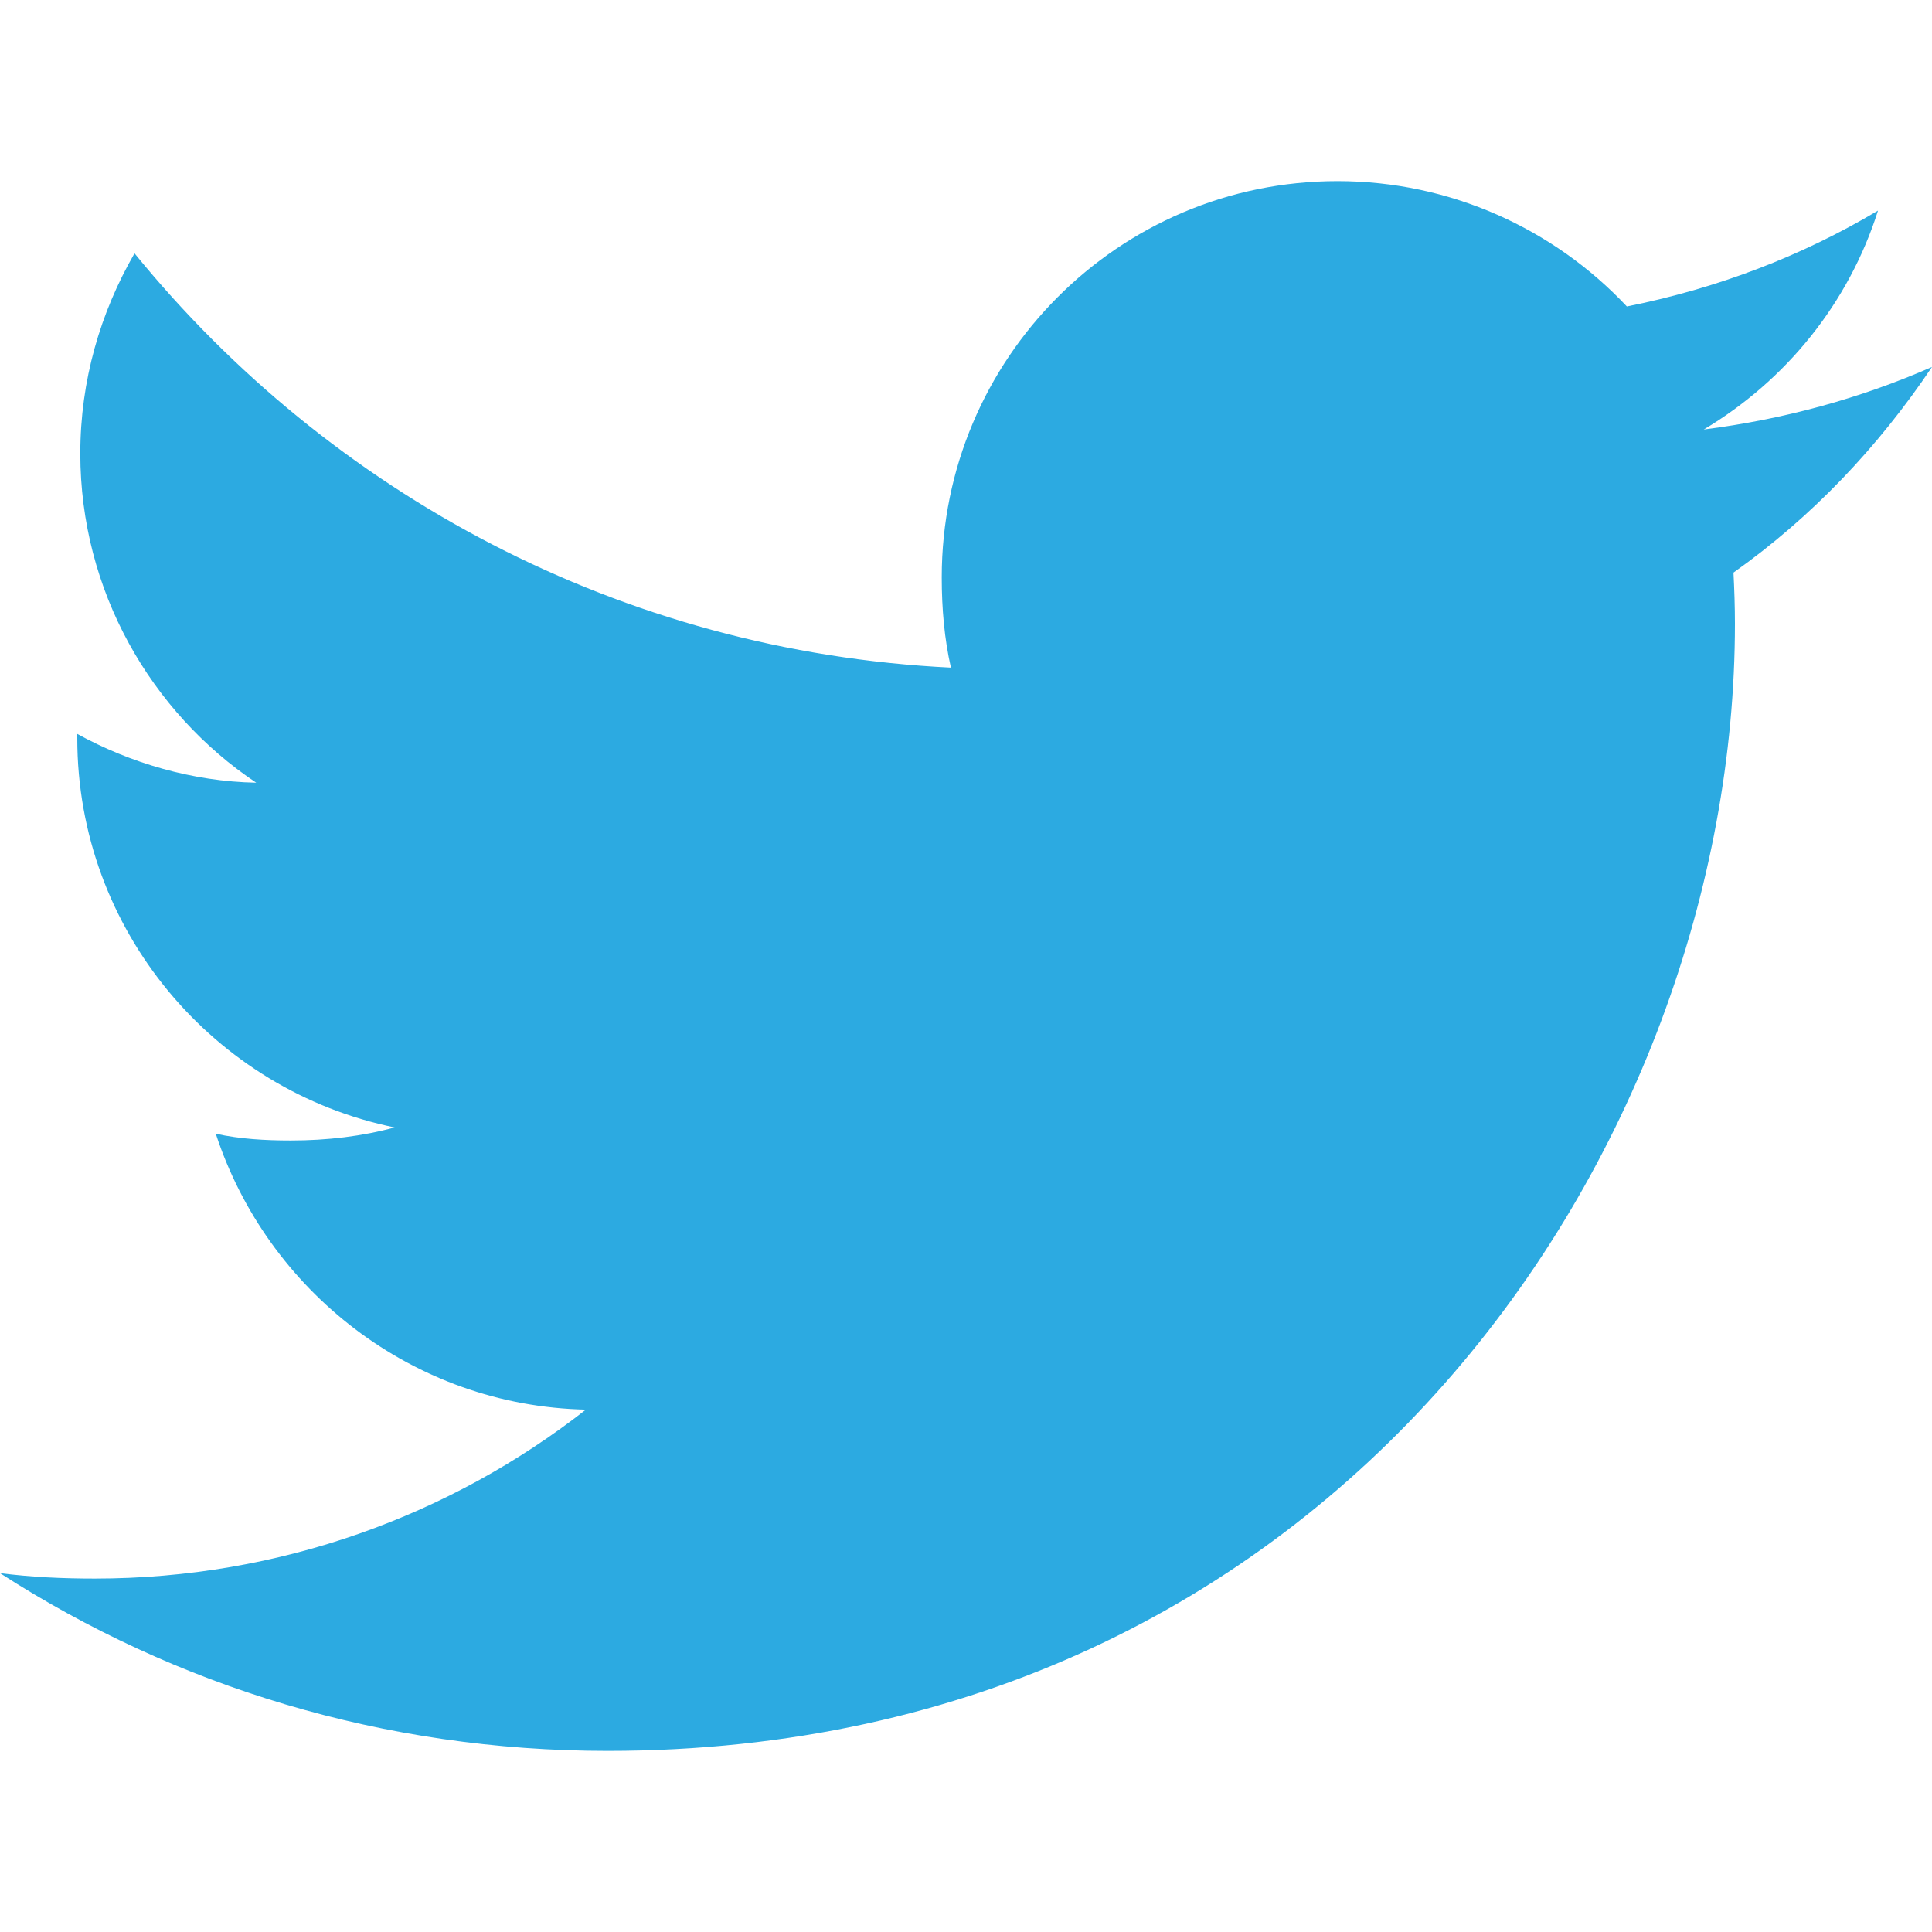
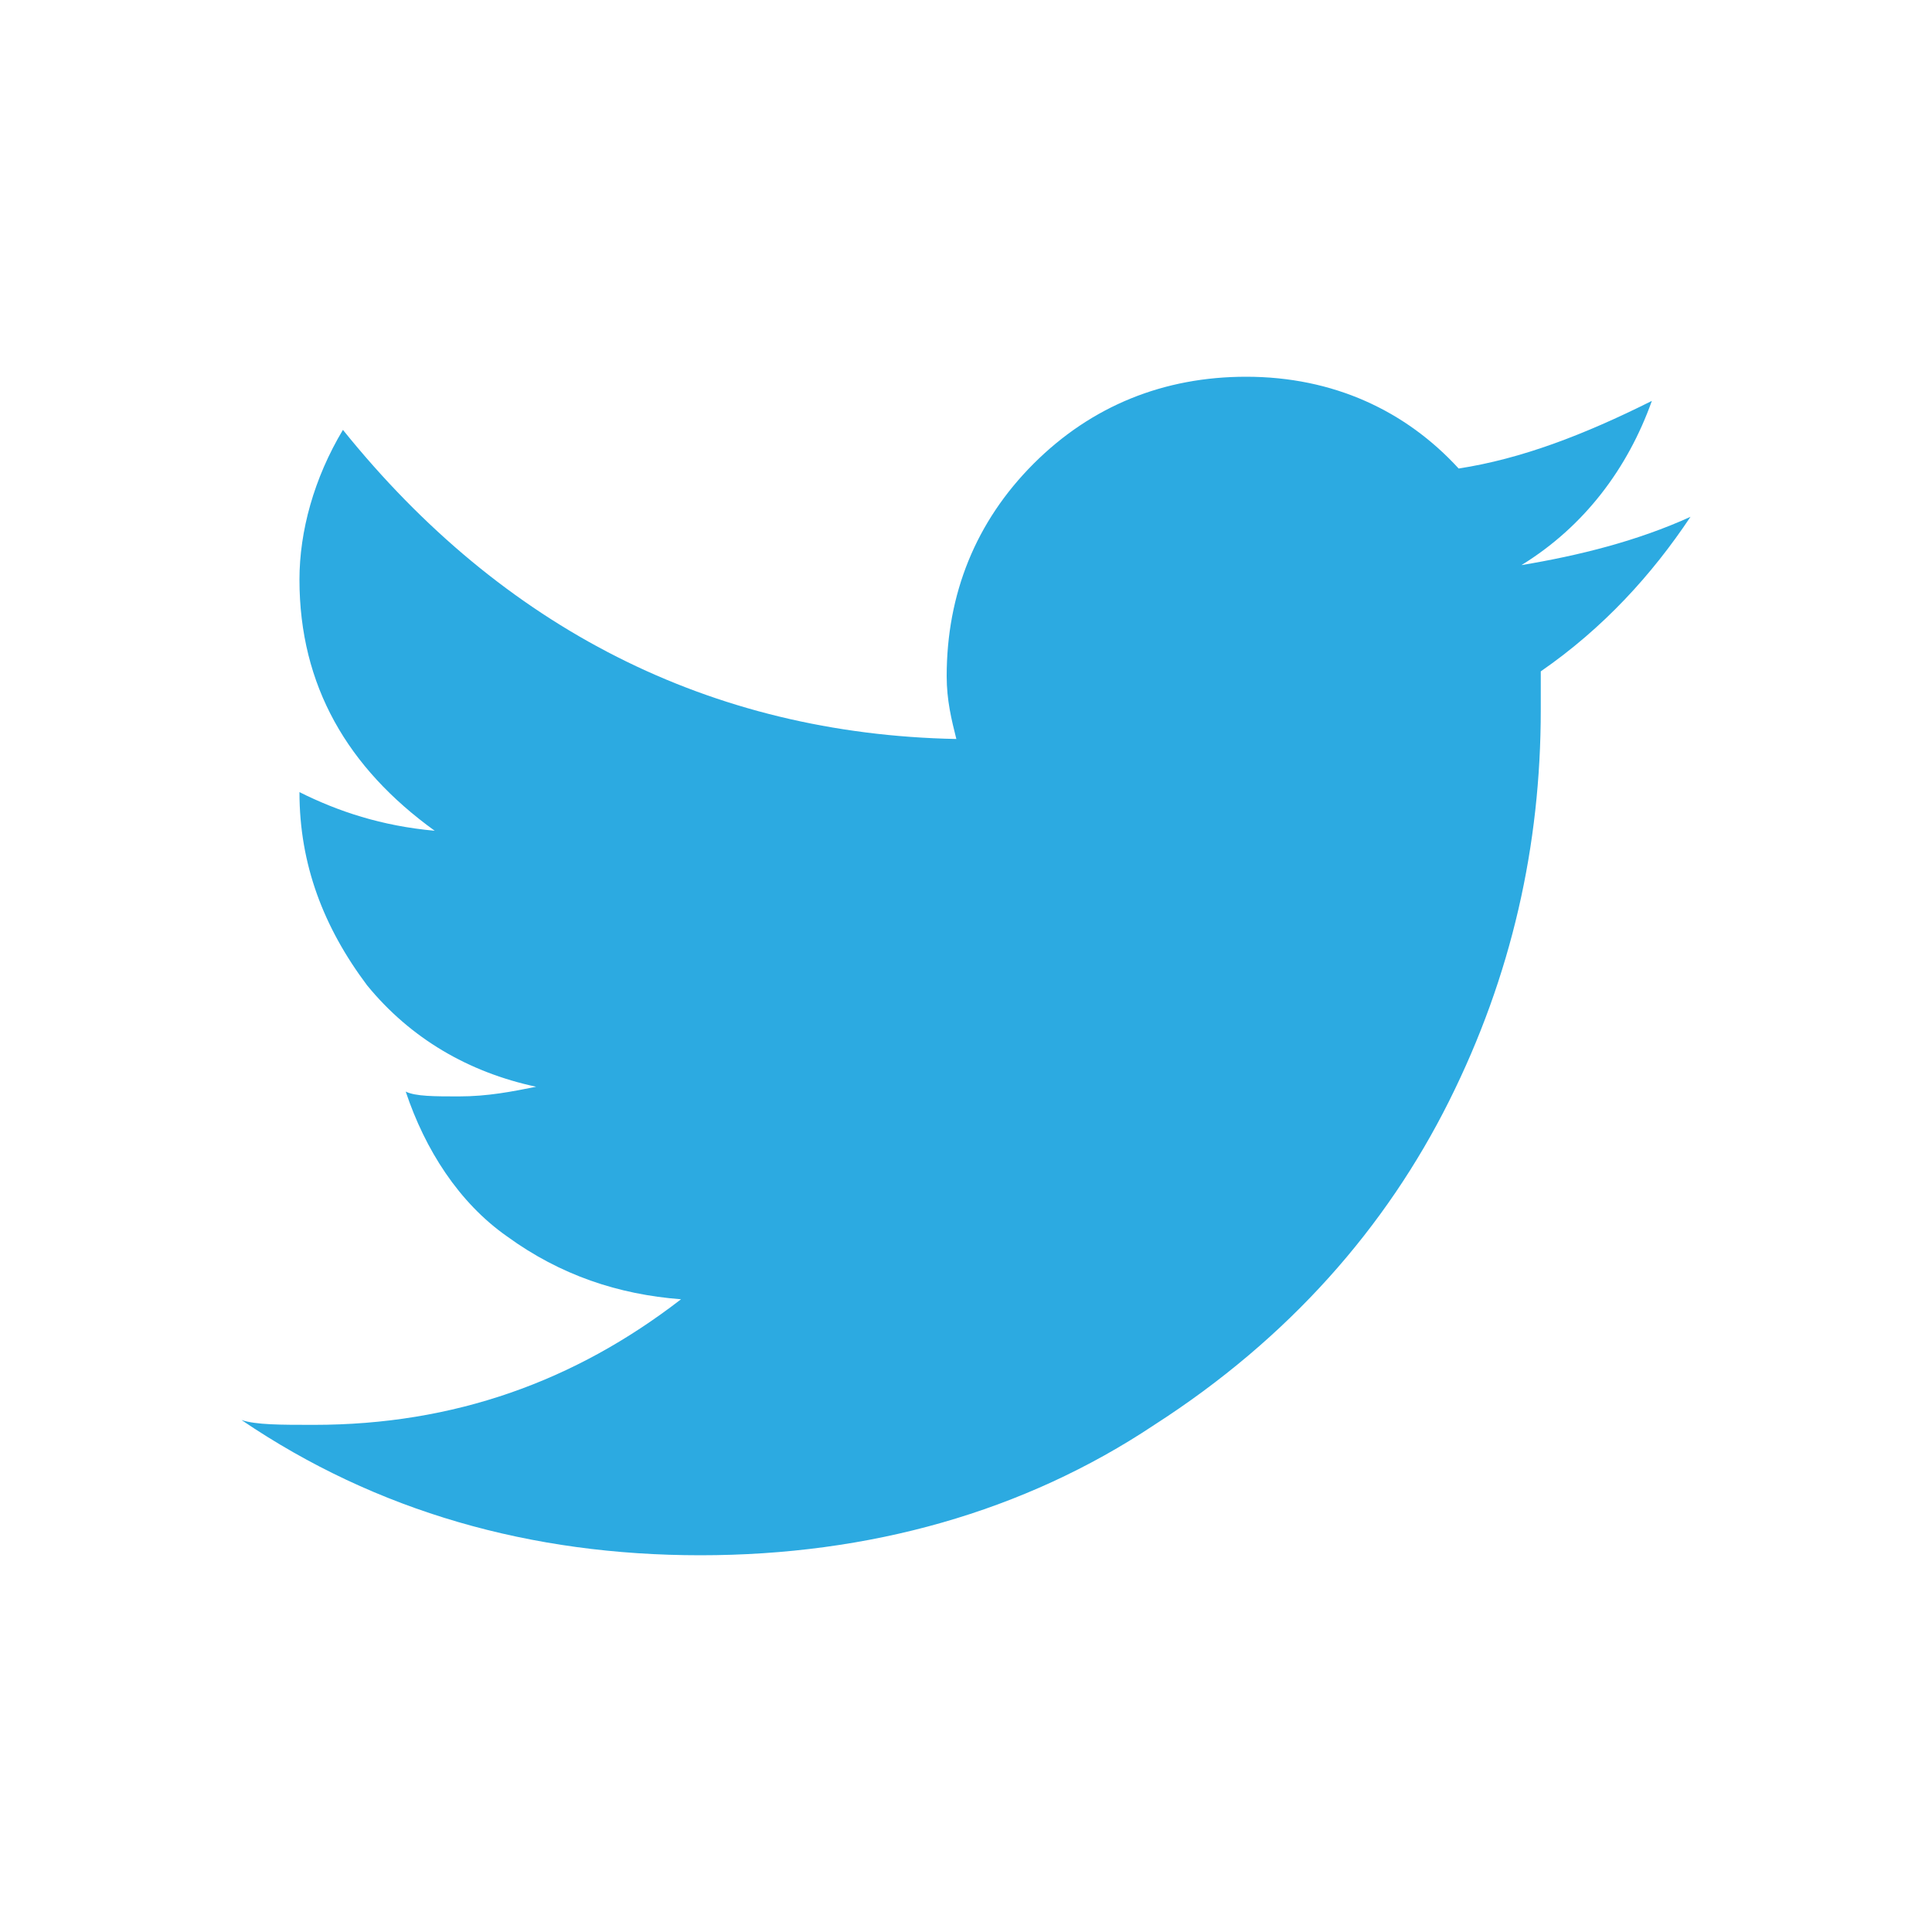
- <svg xmlns="http://www.w3.org/2000/svg" version="1.1" id="Capa_1" x="0px" y="0px" viewBox="0 0 512 512" style="enable-background:new 0 0 512 512;" xml:space="preserve" fill="#2caae1">
+ <svg xmlns="http://www.w3.org/2000/svg" fill="#2caae1" preserveAspectRatio="xMidYMid meet" height="1em" width="1em" viewBox="0 0 40 40">
  <g>
-     <g>
-       <path d="M512,97.248c-19.04,8.352-39.328,13.888-60.48,16.576c21.76-12.992,38.368-33.408,46.176-58.016    c-20.288,12.096-42.688,20.64-66.56,25.408C411.872,60.704,384.416,48,354.464,48c-58.112,0-104.896,47.168-104.896,104.992    c0,8.32,0.704,16.32,2.432,23.936c-87.264-4.256-164.48-46.08-216.352-109.792c-9.056,15.712-14.368,33.696-14.368,53.056    c0,36.352,18.72,68.576,46.624,87.232c-16.864-0.32-33.408-5.216-47.424-12.928c0,0.32,0,0.736,0,1.152    c0,51.008,36.384,93.376,84.096,103.136c-8.544,2.336-17.856,3.456-27.52,3.456c-6.72,0-13.504-0.384-19.872-1.792    c13.6,41.568,52.192,72.128,98.08,73.12c-35.712,27.936-81.056,44.768-130.144,44.768c-8.608,0-16.864-0.384-25.12-1.44    C46.496,446.88,101.6,464,161.024,464c193.152,0,298.752-160,298.752-298.688c0-4.64-0.16-9.12-0.384-13.568    C480.224,136.96,497.728,118.496,512,97.248z" />
-     </g>
+     <path d="m31.5 11.7c1.3-0.8 2.2-2 2.7-3.4-1.4 0.7-2.7 1.2-4 1.4-1.1-1.2-2.6-1.9-4.4-1.9-1.7 0-3.2 0.6-4.4 1.8-1.2 1.2-1.8 2.7-1.8 4.4 0 0.5 0.1 0.9 0.2 1.3-5.1-0.1-9.4-2.3-12.7-6.4-0.6 1-0.9 2.1-0.9 3.1 0 2.2 1 3.9 2.8 5.2-1.1-0.1-2-0.4-2.8-0.8 0 1.5 0.5 2.8 1.4 4 0.9 1.1 2.1 1.8 3.5 2.1-0.5 0.1-1 0.2-1.6 0.2-0.5 0-0.9 0-1.1-0.1 0.4 1.2 1.1 2.3 2.1 3 1.1 0.8 2.3 1.2 3.6 1.3-2.2 1.7-4.7 2.6-7.6 2.6-0.7 0-1.2 0-1.5-0.1 2.8 1.9 6 2.8 9.5 2.8 3.5 0 6.7-0.9 9.4-2.7 2.8-1.8 4.8-4.1 6.1-6.7 1.3-2.6 1.9-5.3 1.9-8.1v-0.8c1.3-0.9 2.3-2 3.1-3.2-1.1 0.5-2.3 0.8-3.5 1z" />
  </g>
-   <g>
- </g>
-   <g>
- </g>
-   <g>
- </g>
-   <g>
- </g>
-   <g>
- </g>
-   <g>
- </g>
-   <g>
- </g>
-   <g>
- </g>
-   <g>
- </g>
-   <g>
- </g>
-   <g>
- </g>
-   <g>
- </g>
-   <g>
- </g>
-   <g>
- </g>
-   <g>
- </g>
</svg>
